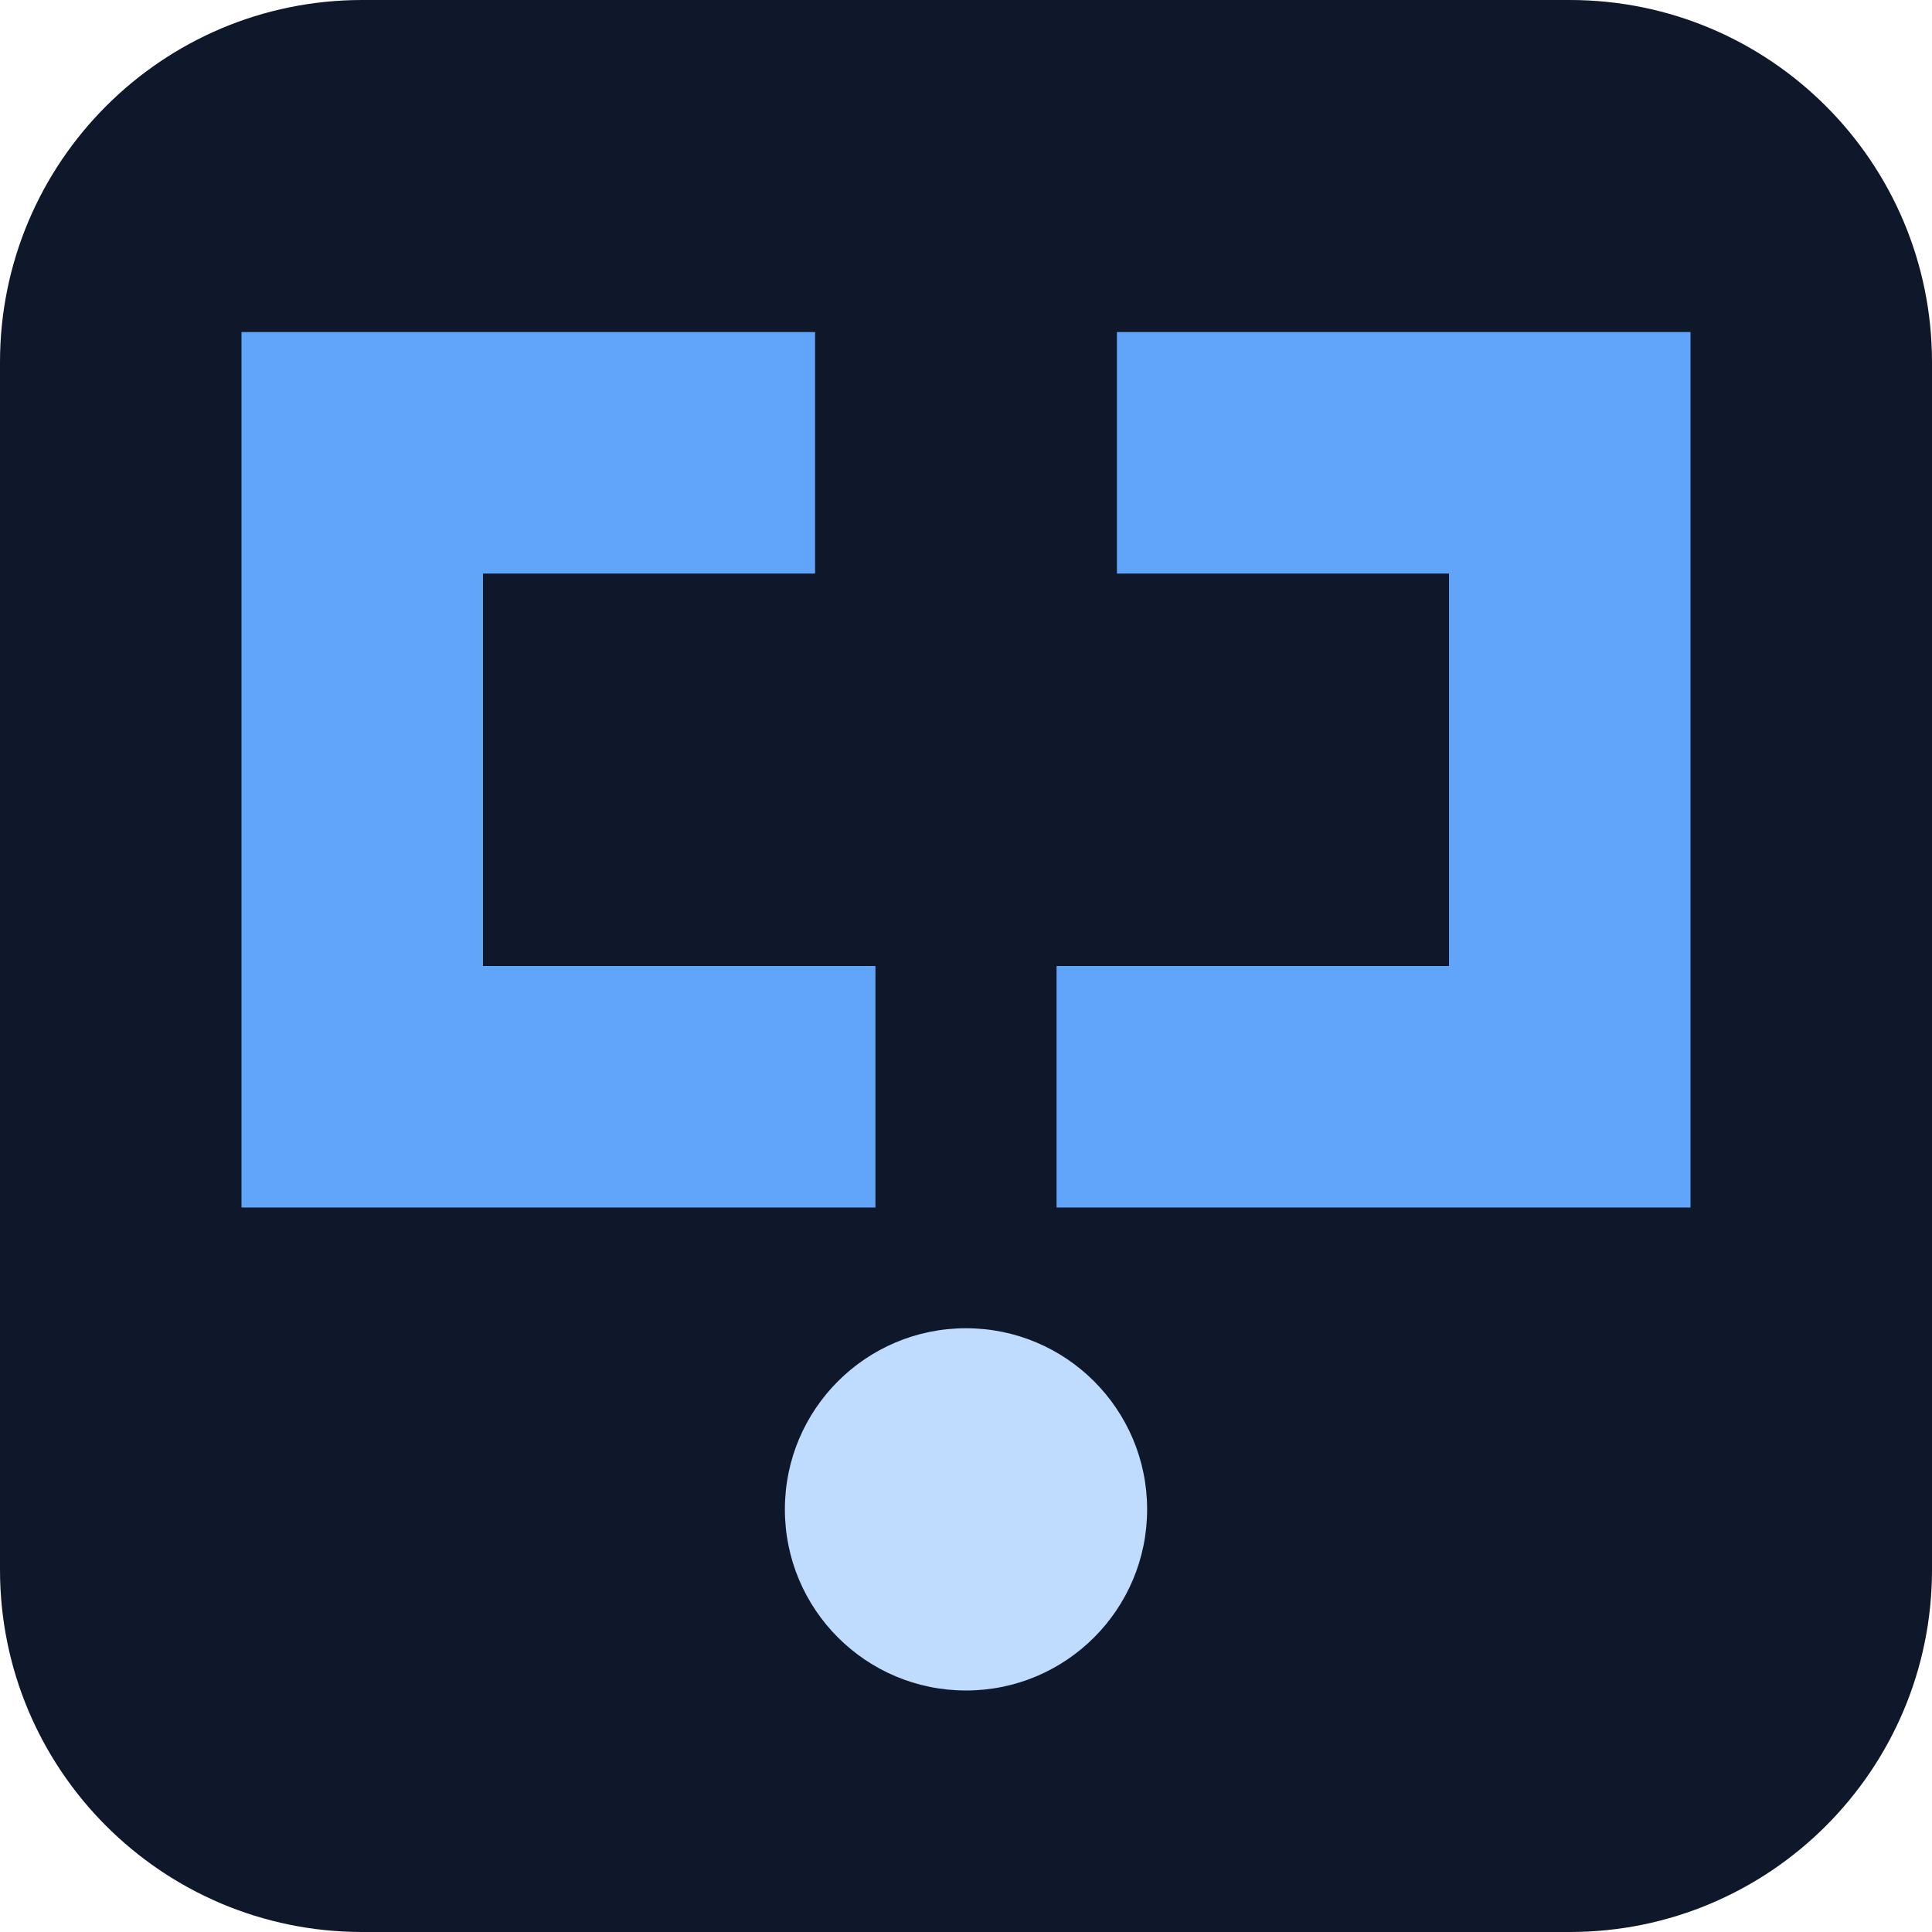
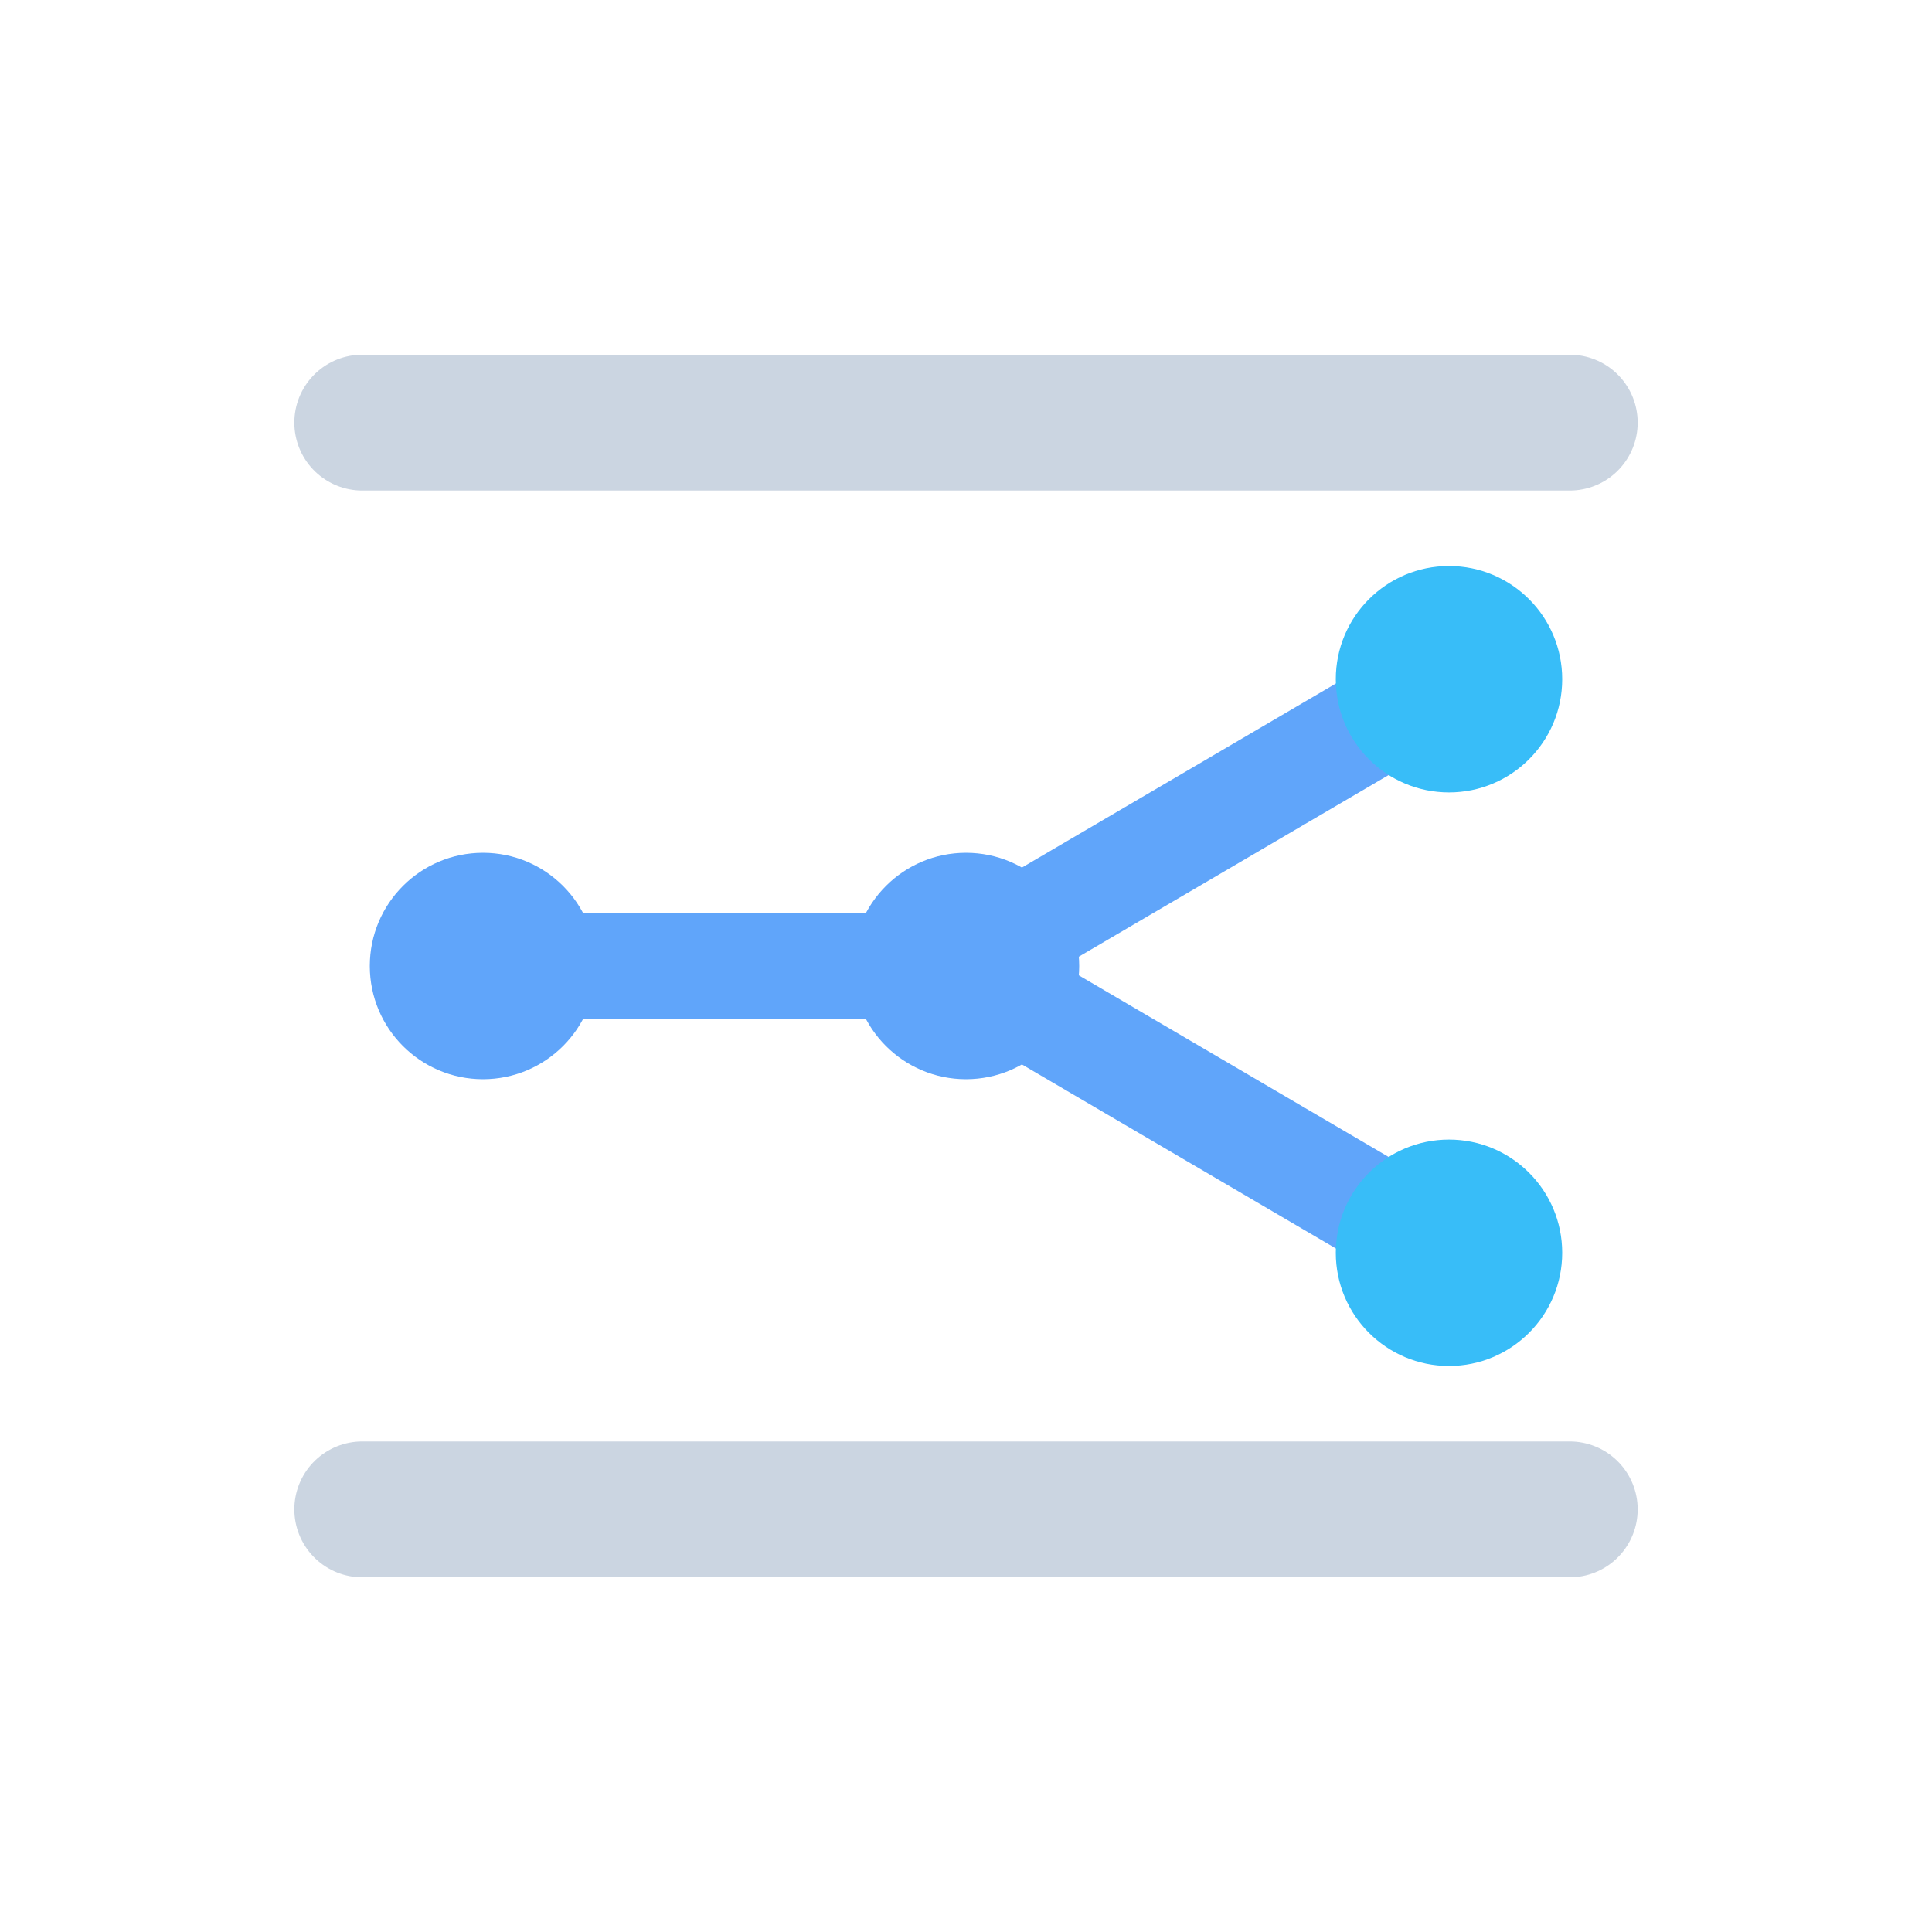
- <svg xmlns="http://www.w3.org/2000/svg" viewBox="0 0 256 256">
-   <rect width="256" height="256" rx="48" fill="#0F172A" />
-   <path fill="#60A5FA" d="M32 44h76v32H64v52h52v32H32zm116 0h76v116h-84v-32h52V76h-44z" />
-   <circle cx="128" cy="200" r="24" fill="#BFDBFE" />
+ <svg xmlns="http://www.w3.org/2000/svg" width="512" height="512" viewBox="0 0 512 512" role="img" aria-labelledby="title description">
+   <g fill="none" stroke-linecap="round" stroke-linejoin="round">
+     <path d="M96 112h320M96 400h320" stroke="#CBD5E1" stroke-width="36" />
+     <path d="M142 256h112m0 0 116-68M254 256l116 68" stroke="#60A5FA" stroke-width="28" />
+     <circle cx="128" cy="256" r="30" fill="#60A5FA" />
+     <circle cx="256" cy="256" r="30" fill="#60A5FA" />
+     <circle cx="384" cy="180" r="30" fill="#38BDF8" />
+     <circle cx="384" cy="332" r="30" fill="#38BDF8" />
+   </g>
</svg>
